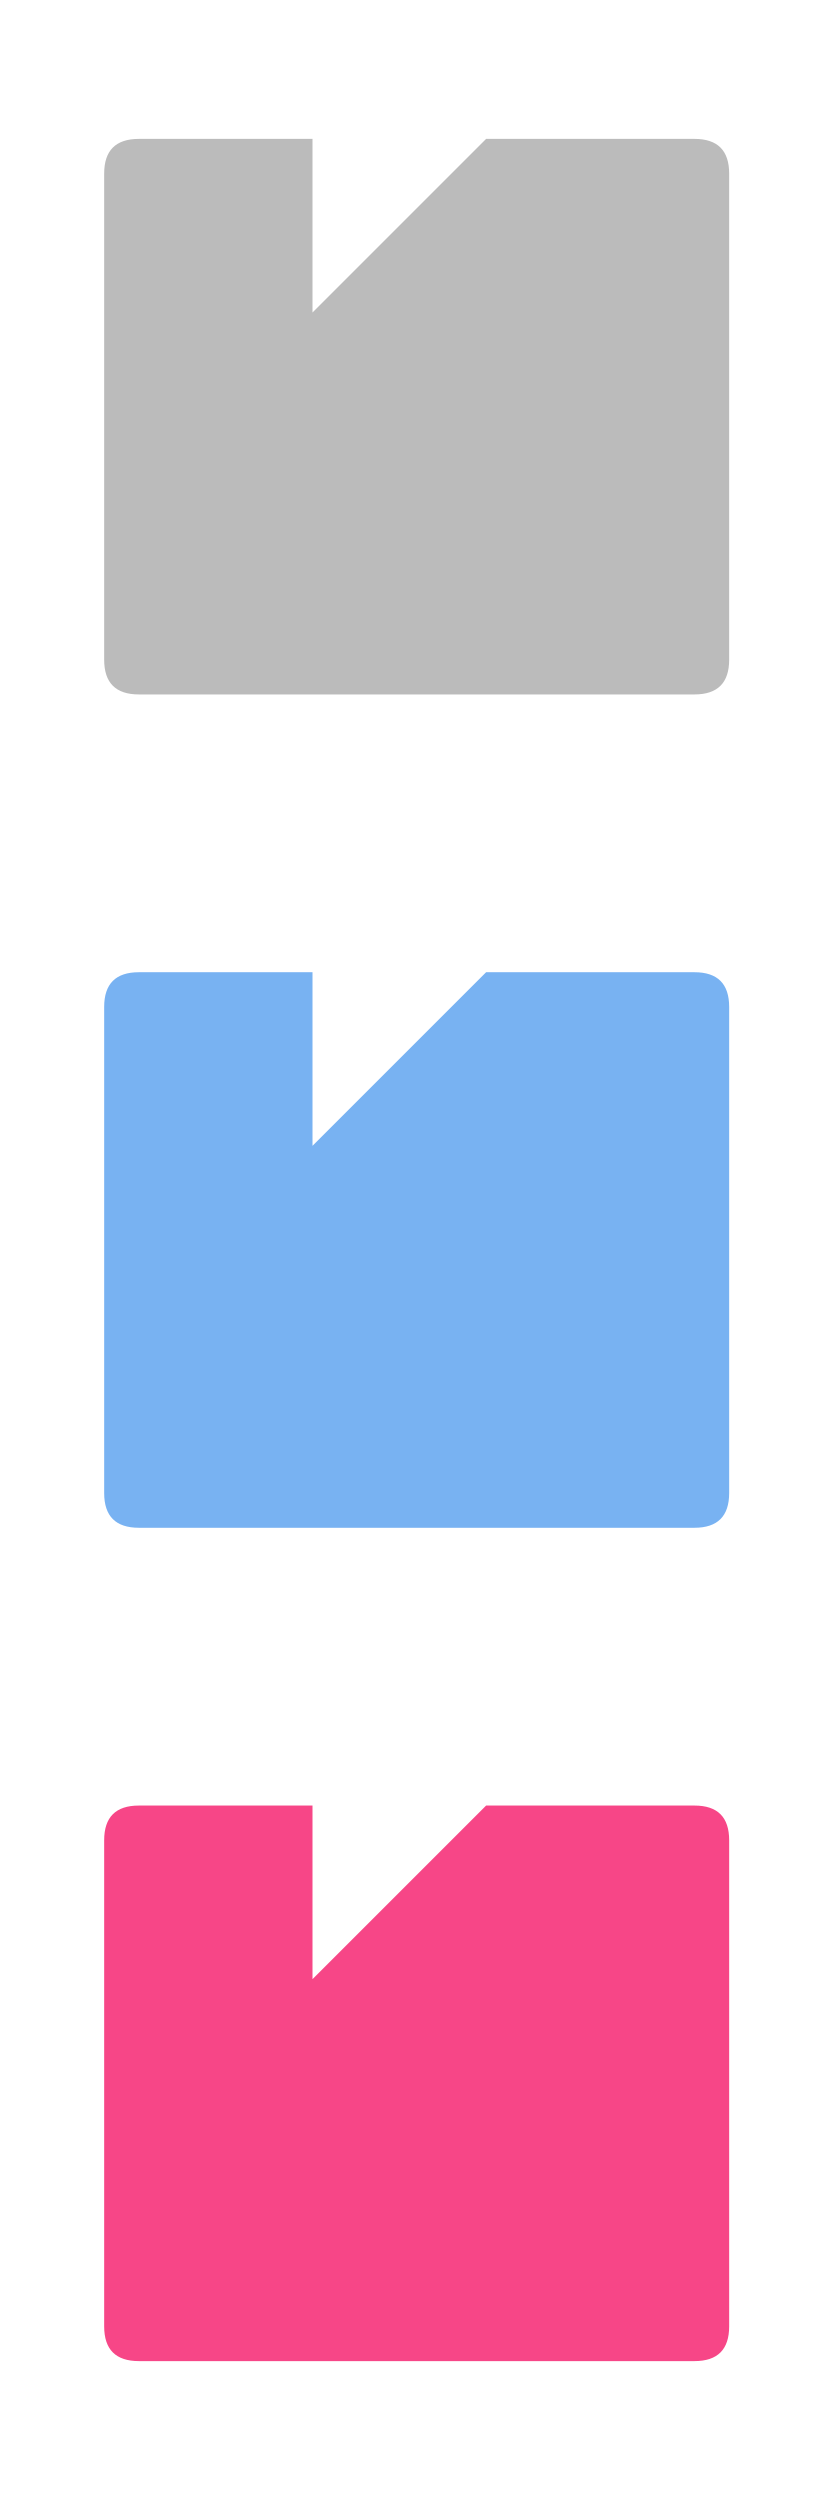
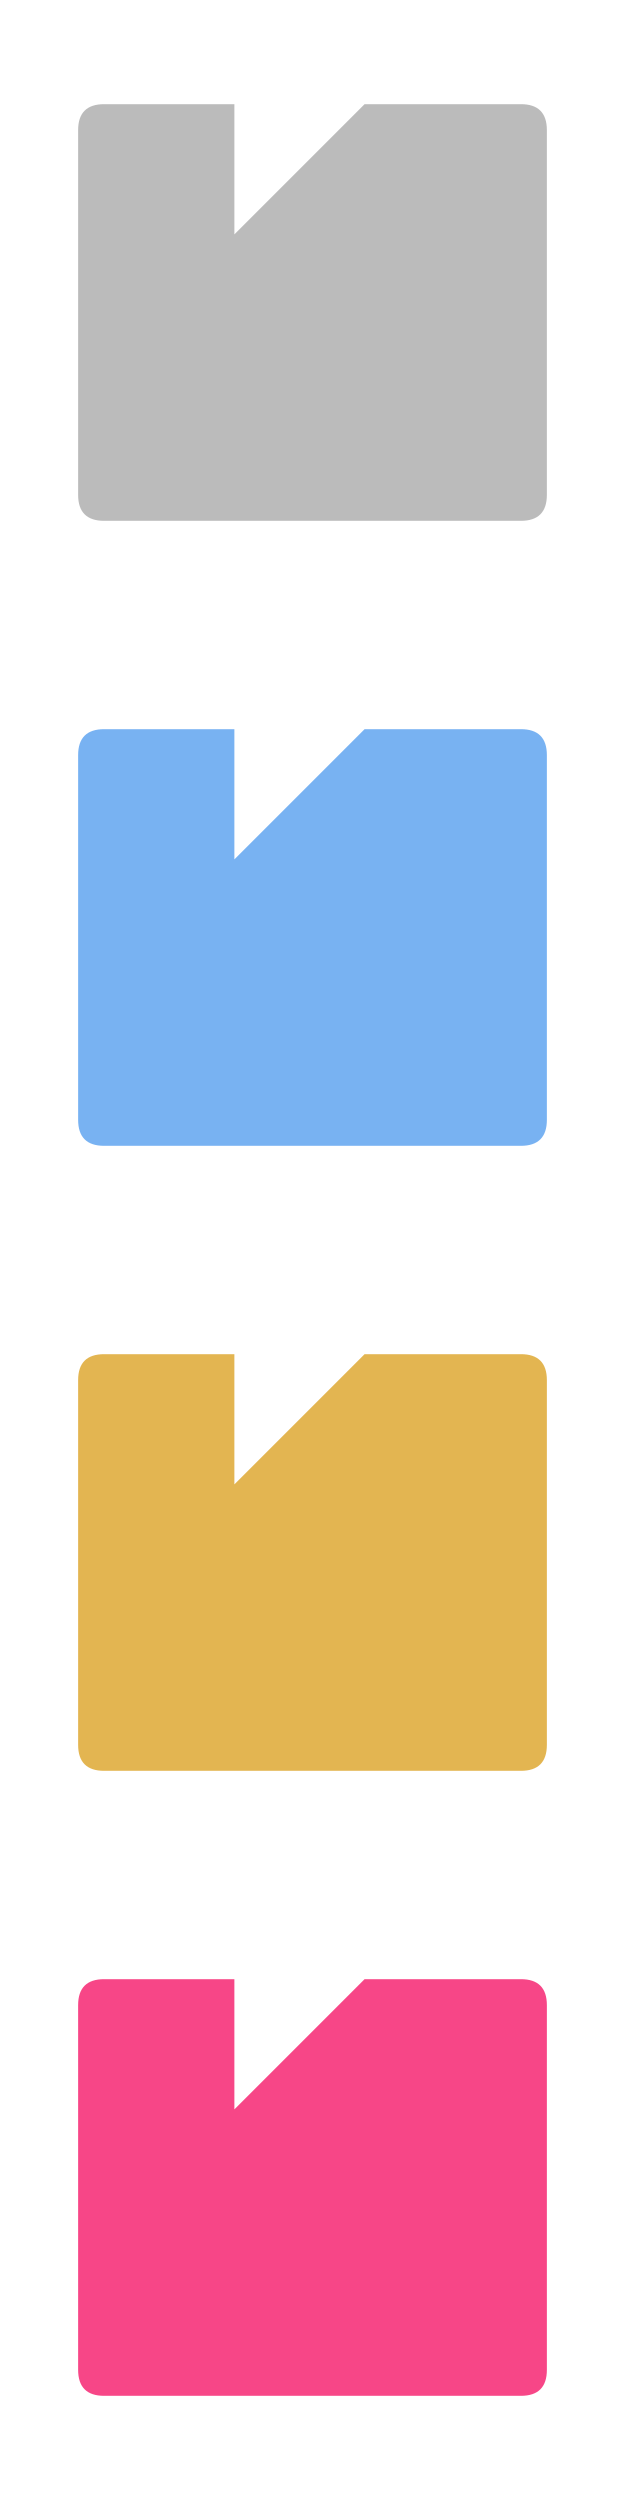
- <svg xmlns="http://www.w3.org/2000/svg" xmlns:xlink="http://www.w3.org/1999/xlink" width="24" height="72" viewbox="0 0 24 72">
+ <svg xmlns="http://www.w3.org/2000/svg" xmlns:xlink="http://www.w3.org/1999/xlink" width="24" height="96" viewbox="0 0 24 96">
  <defs>
    <path id="ungit" d="M9 4 h -5 q -1 0, -1 1 v 14 q 0 1, 1 1 h 16 q 1 0, 1 -1 v -14 q 0 -1, -1 -1 h -6 l -5, 5" />
  </defs>
  <use xlink:href="#ungit" fill="#bbbbbb" />
  <use xlink:href="#ungit" y="24" fill="#78b2f2" />
-   <use xlink:href="#ungit" y="48" fill="#f74687" />
+   <use xlink:href="#ungit" y="48" fill="#e3b551" />
+   <use xlink:href="#ungit" y="72" fill="#f74687" />
</svg>
